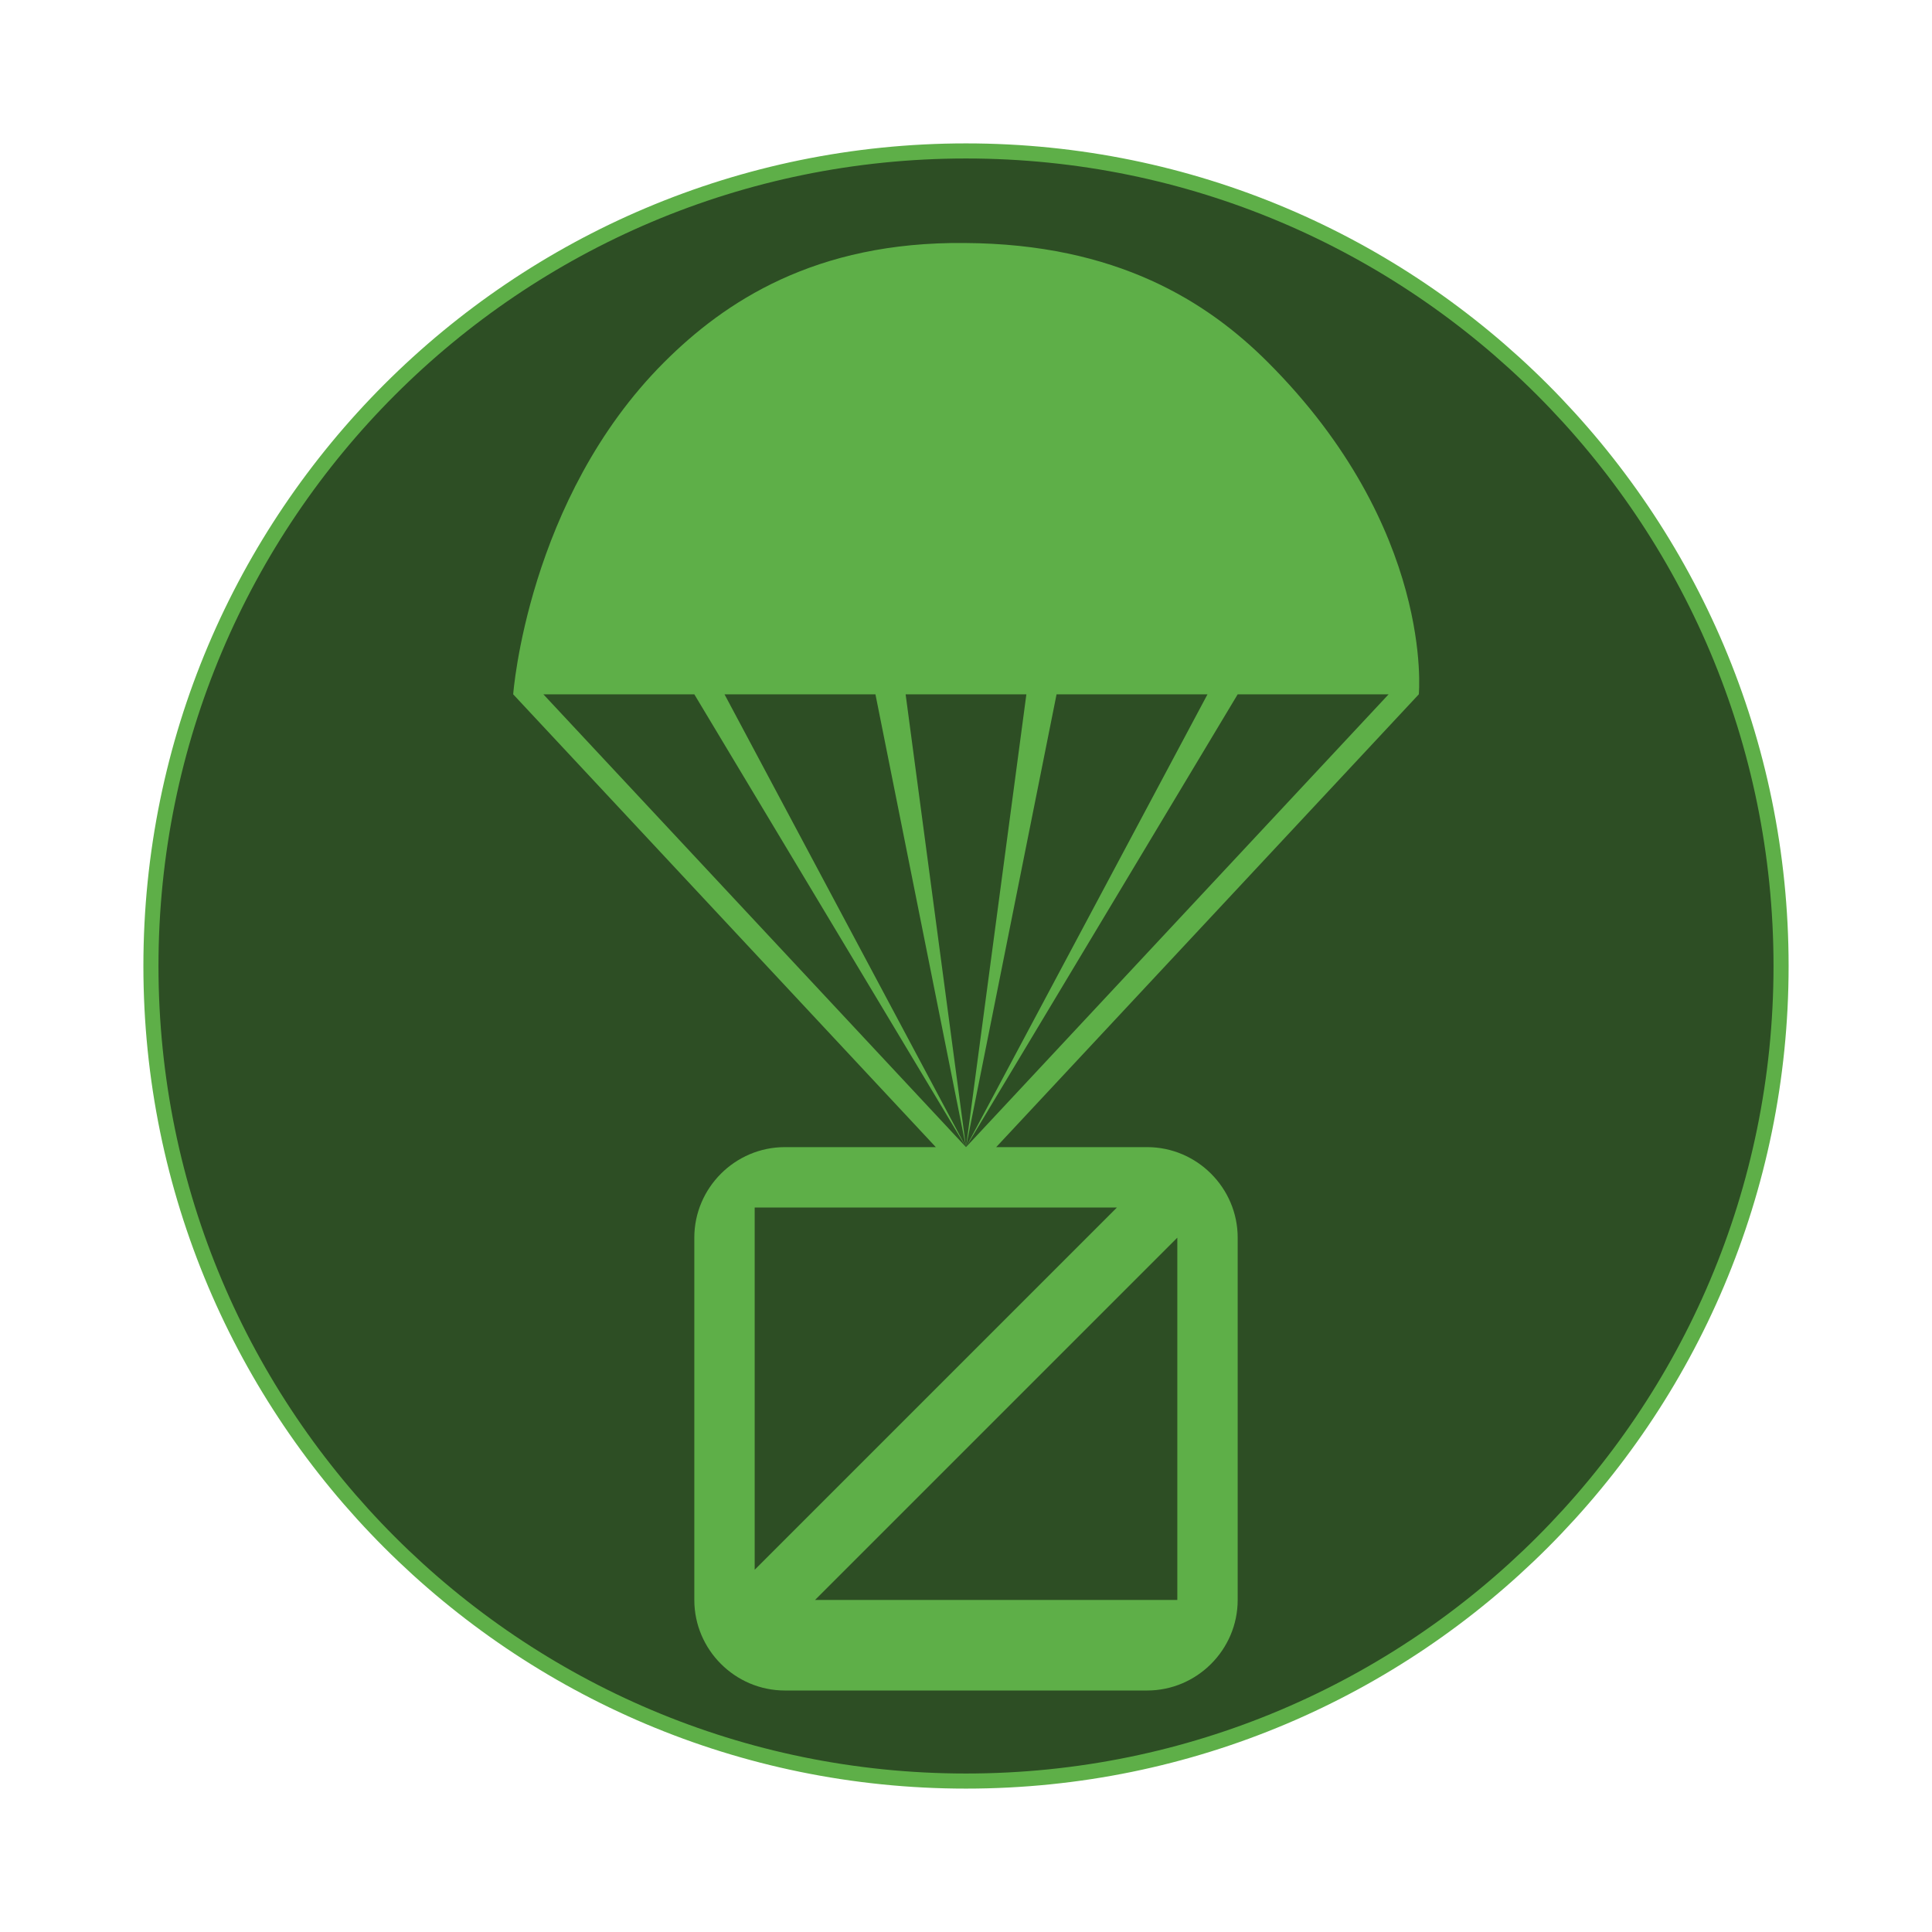
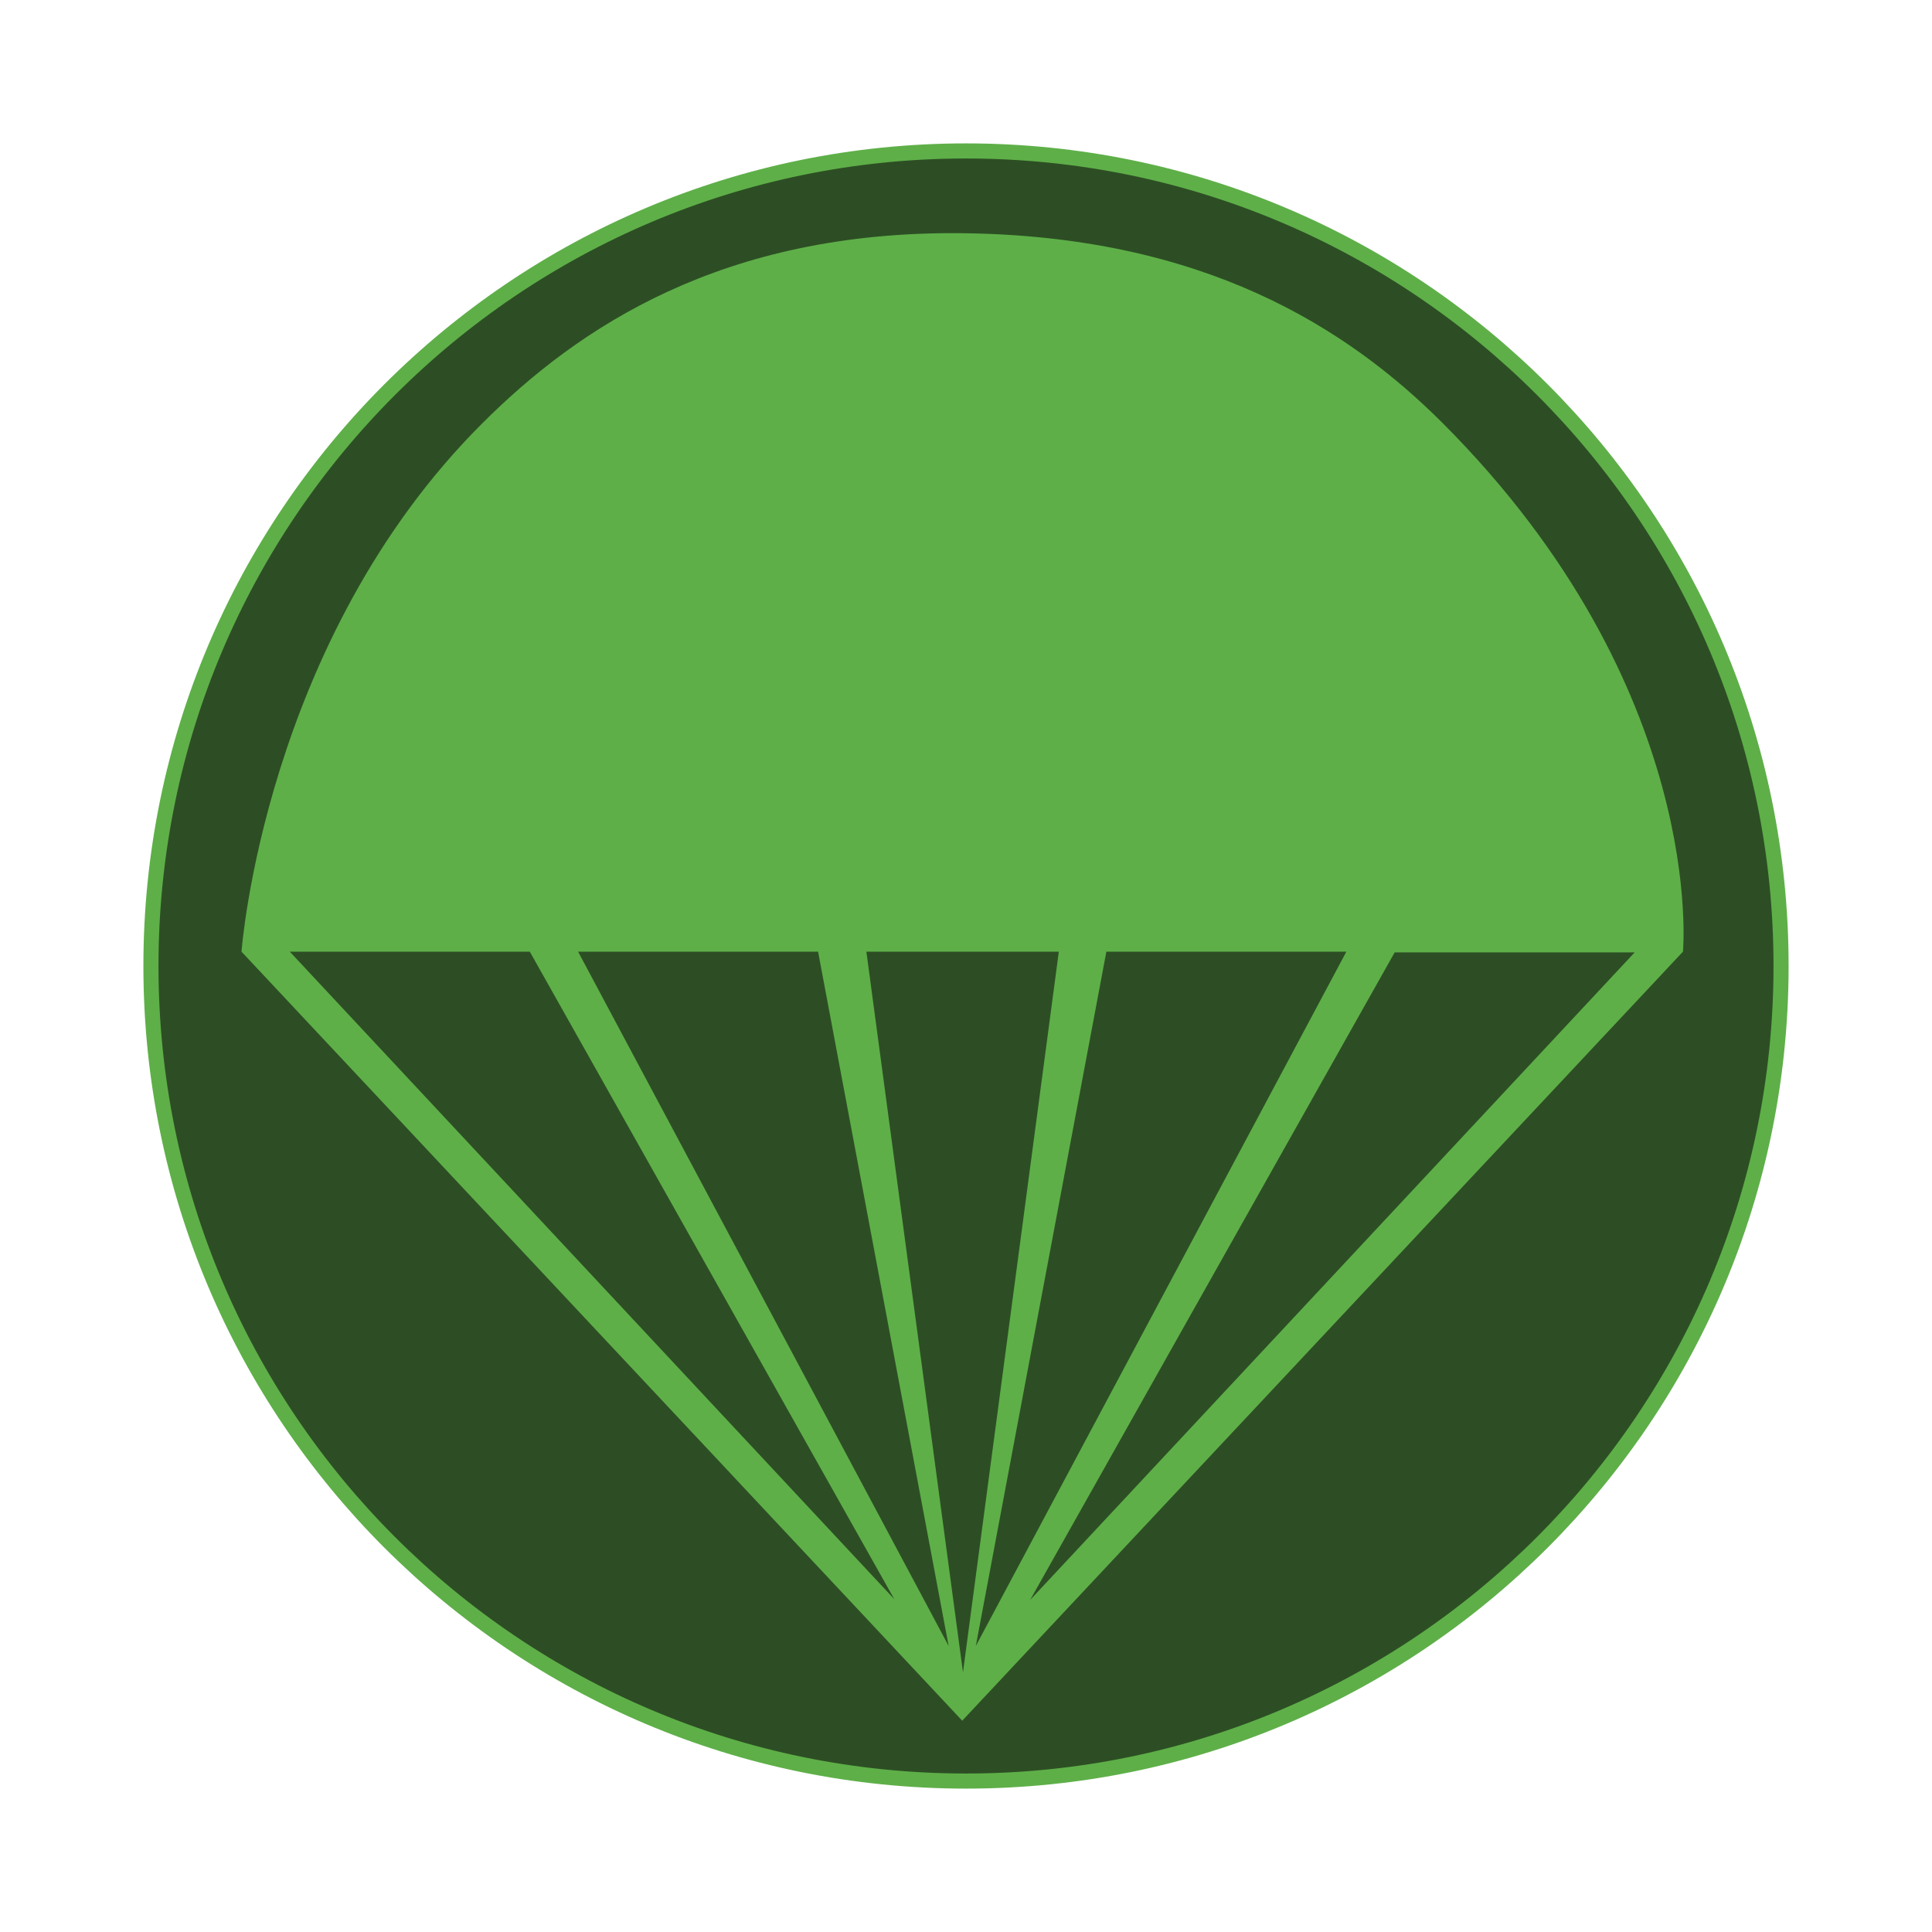
<svg xmlns="http://www.w3.org/2000/svg" version="1.1" x="0px" y="0px" width="256px" height="256px" viewBox="0 0 256 256" enable-background="new 0 0 256 256" xml:space="preserve">
  <g id="Background">
    <circle fill="#2D4E24" stroke="#5EAF48" stroke-width="2" stroke-miterlimit="10" cx="128" cy="128" r="108" />
  </g>
-   <g id="Crate">
-     <path fill="#5EAF48" d="M168,48c-8-8-20-15.7-40.2-15.8C108,32,96,40,88,48C69.9,66.1,68,92,68,92l56,60h-20c-6.6,0-12,5.4-12,12v48c0,6.6,5.4,12,12,12h48c6.6,0,12-5.4,12-12v-48c0-6.6-5.4-12-12-12h-20l56-60C188,92,190.1,70.1,168,48z M156,164v48h-48L156,164z M148,160l-48,48v-48H148z M128,152L72,92h20L128,152L96,92h20L128,152l-8-60h16L128,152l12-60h20L128,152l36-60h20L128,152z" />
+   <g id="Parachute">
+     <g>
+       <path fill="#5EAF48" d="M191.2,56.1c-12.7-12.7-31.8-24.9-63.9-25.2c-31.6-0.3-50.7,12.5-63.4,25.2C35,84.9,32,126.1,32,126.1L127.5,228L223,126.1C223,126.1,226.3,91.3,191.2,56.1z M178.4,126.1l-49.1,92l17.3-92H178.4z M108.4,126.1l17.3,92l-49.1-92H108.4z M38.4,126.1h31.8l48.3,85.8L38.4,126.1z M114.8,126.1h25.5l-12.7,95.5L114.8,126.1z M136.5,212l48.3-85.8h31.8L136.5,212z" />
+     </g>
  </g>
</svg>
